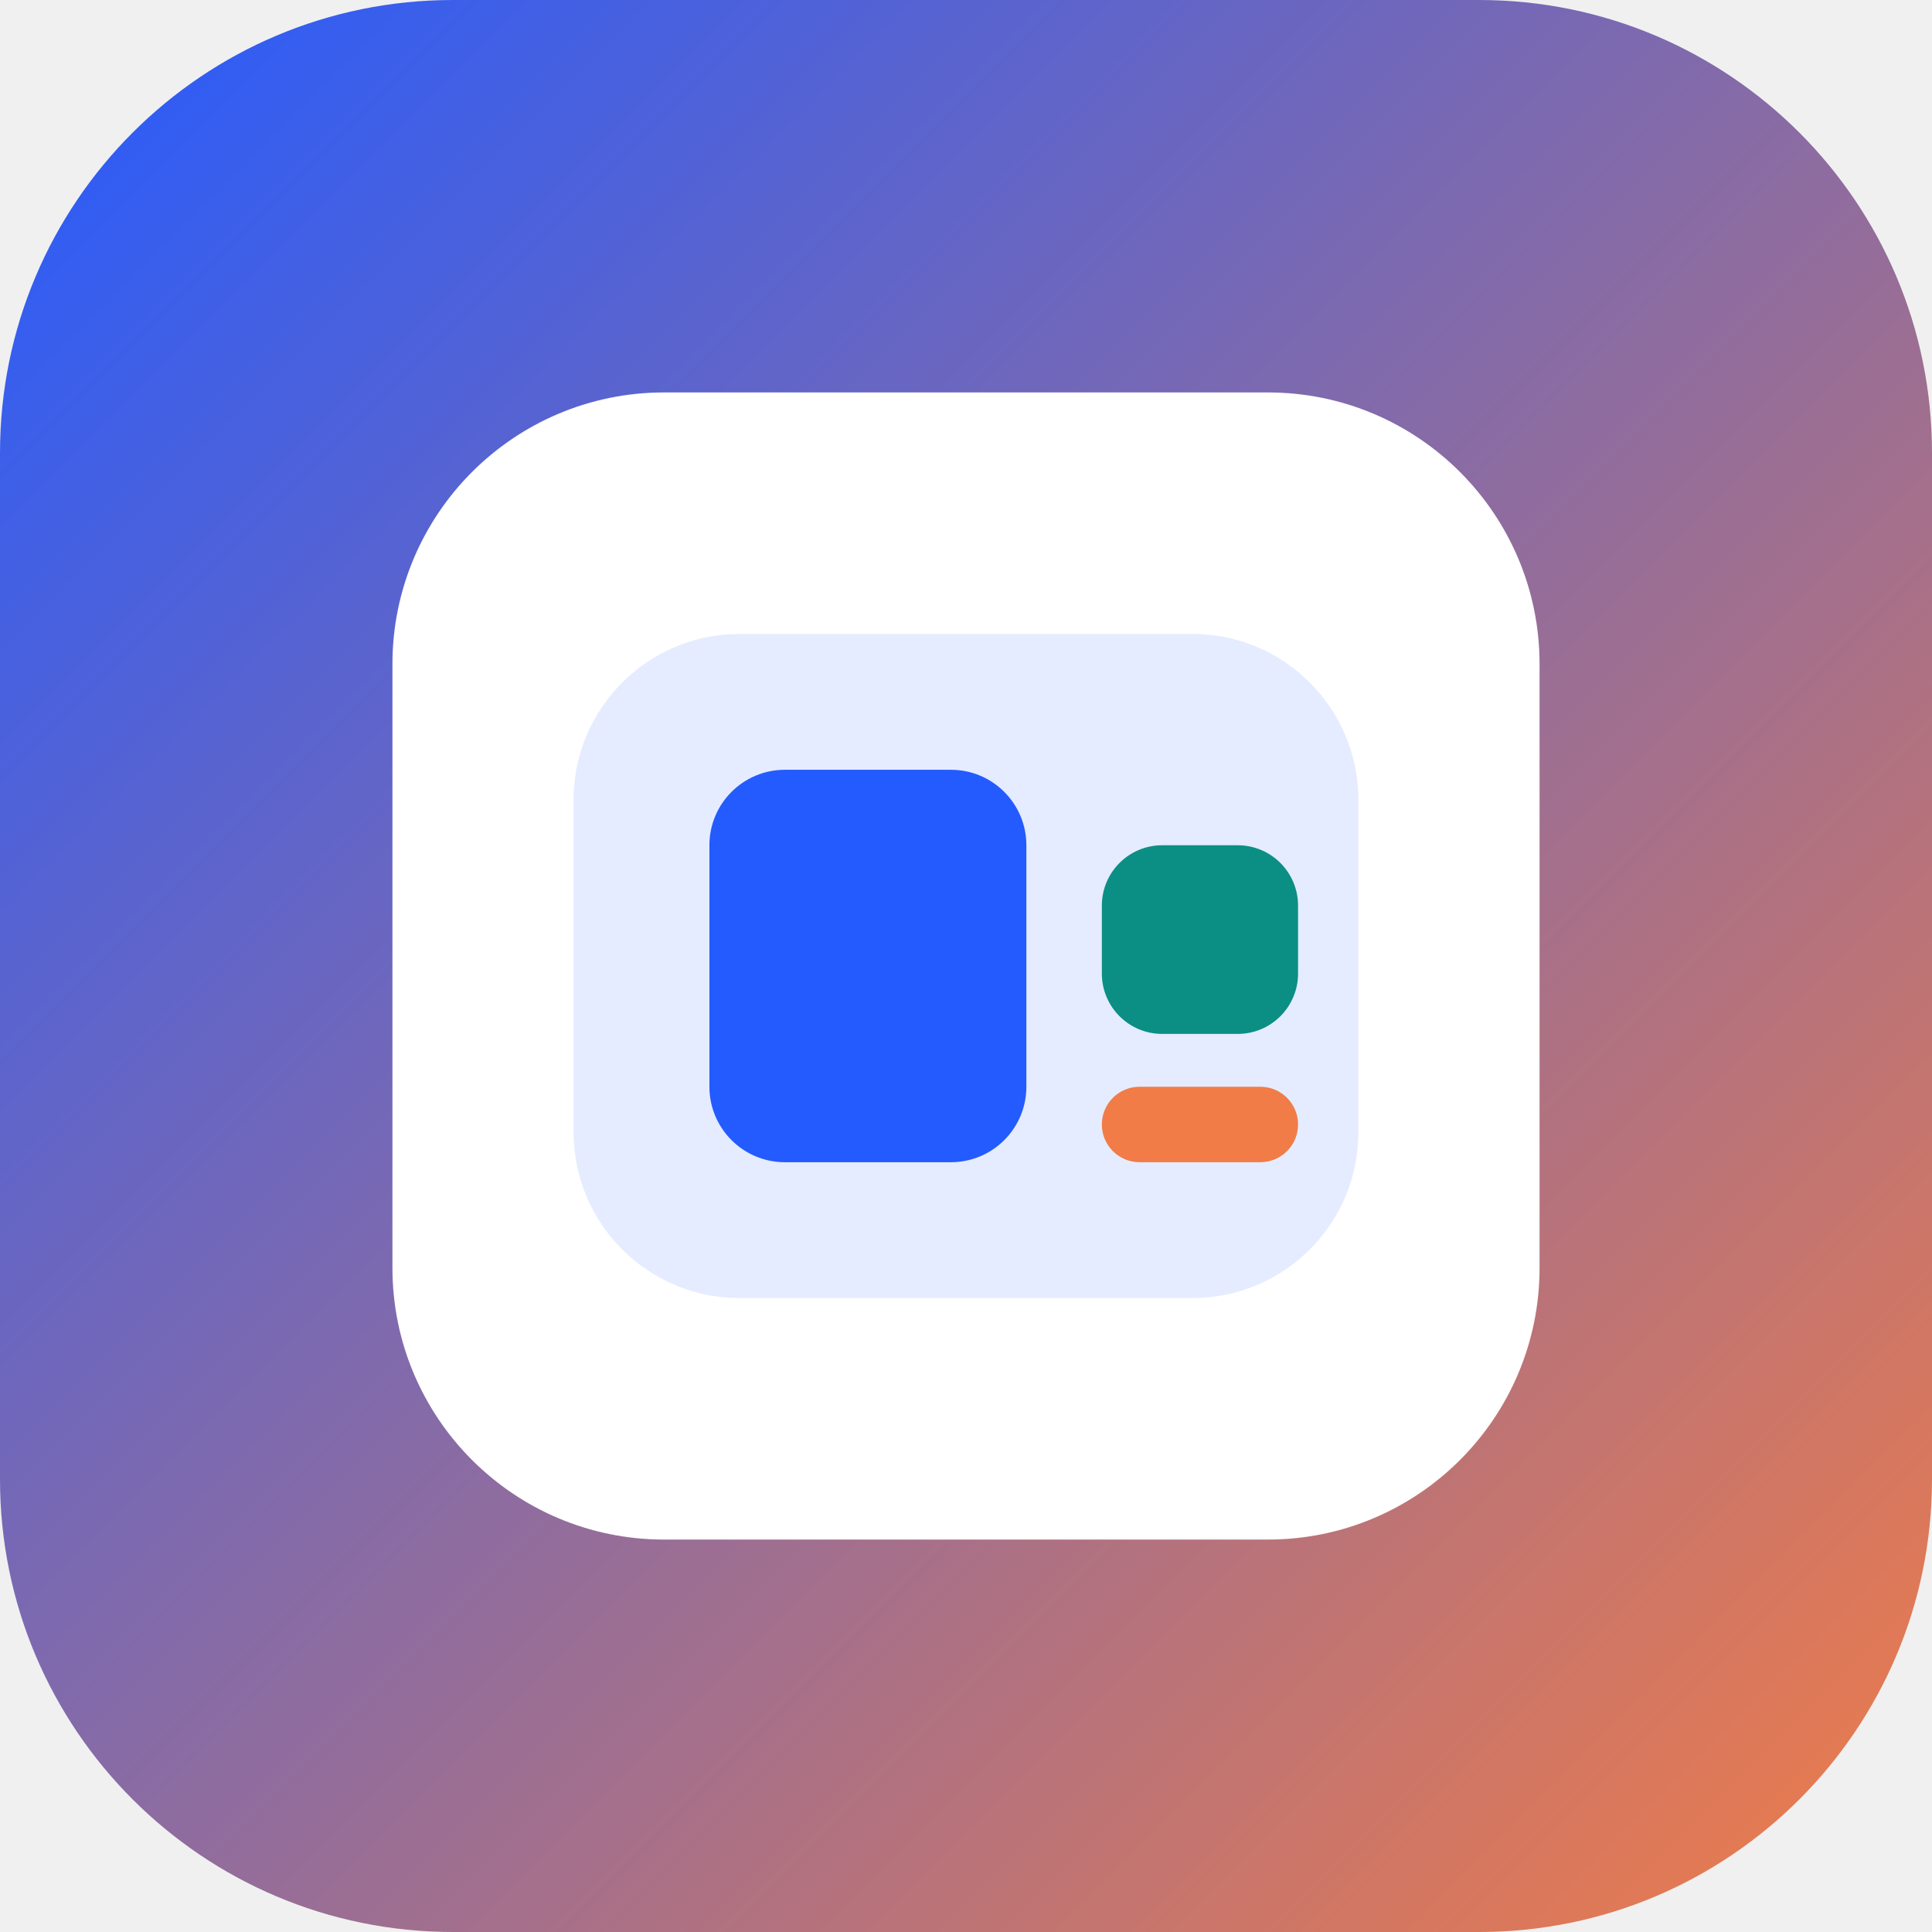
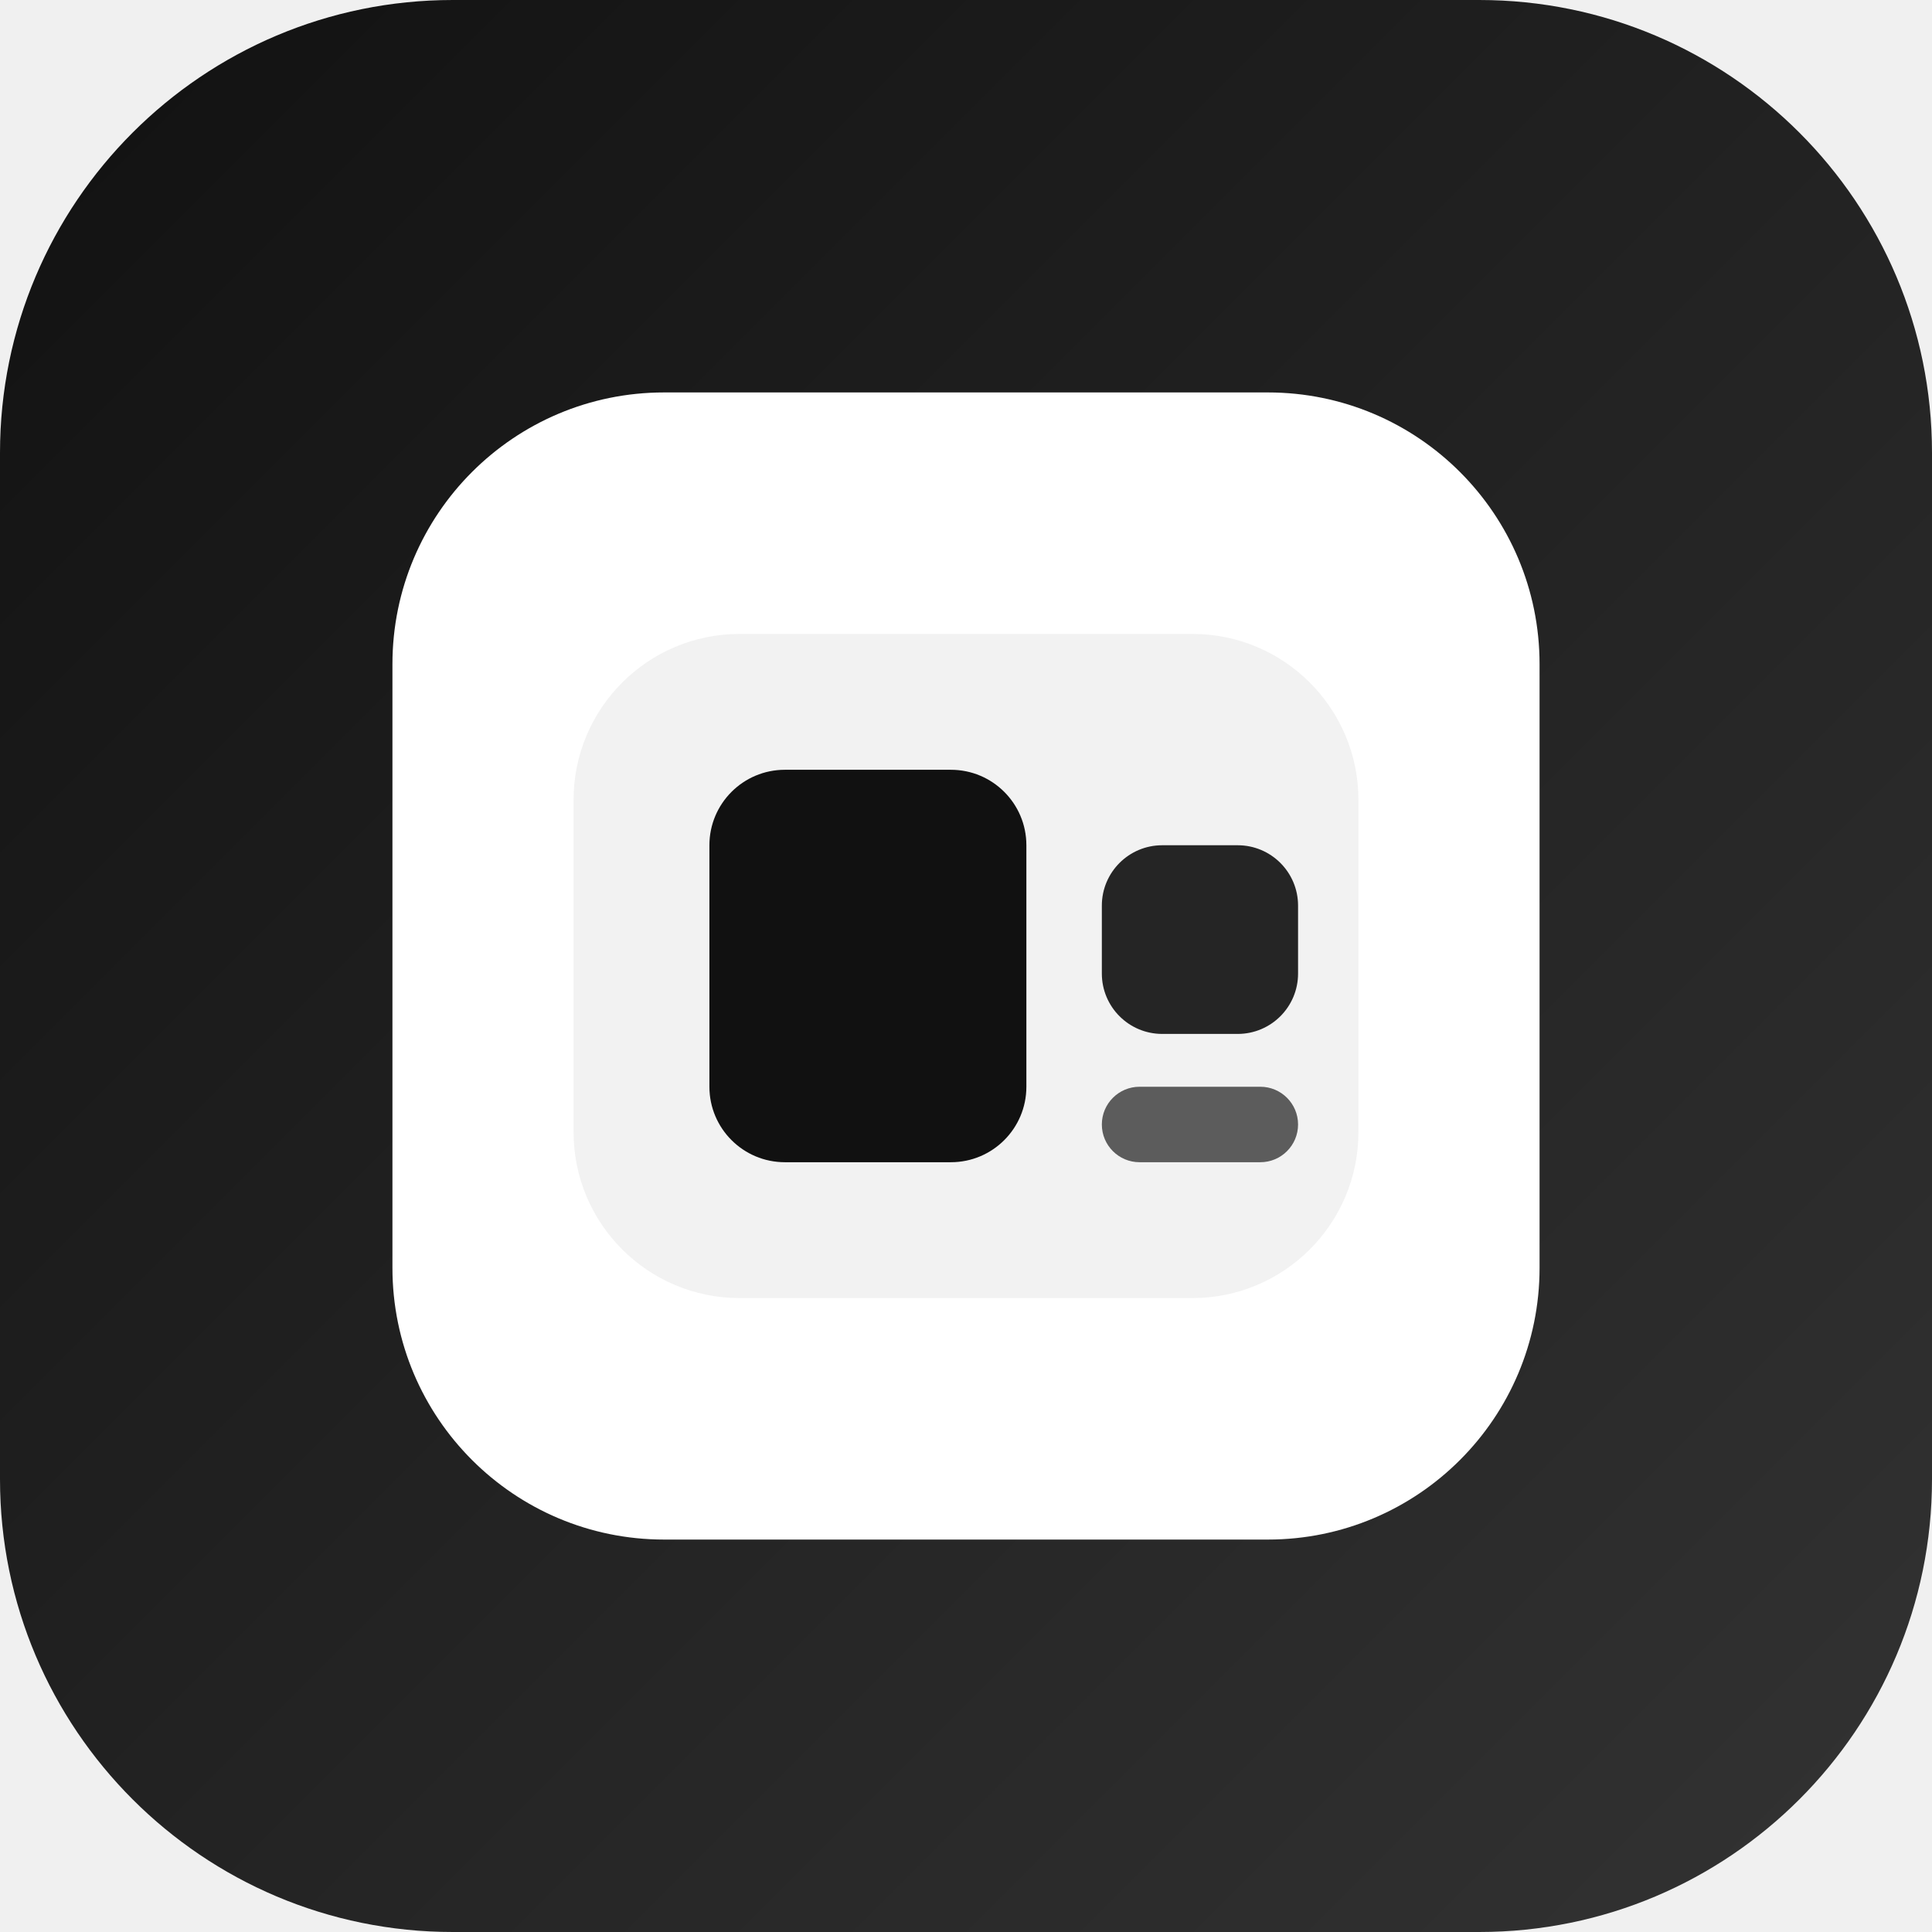
<svg xmlns="http://www.w3.org/2000/svg" width="512" height="512" viewBox="0 0 512 512" fill="none">
  <rect width="512" height="512" rx="120" fill="url(#bg)" />
  <rect x="104" y="104" width="304" height="304" rx="72" fill="white" />
-   <rect x="152" y="168" width="208" height="176" rx="44" fill="#E5ECFF" />
-   <rect x="188" y="204" width="84" height="104" rx="20" fill="#245BFF" />
-   <rect x="292" y="224" width="52" height="50" rx="16" fill="#0B8F84" />
-   <rect x="292" y="288" width="52" height="20" rx="10" fill="#F17C47" />
+   <rect x="152" y="168" width="208" height="176" rx="44" fill="#F2F2F2" />
+   <rect x="188" y="204" width="84" height="104" rx="20" fill="#111111" />
+   <rect x="292" y="224" width="52" height="50" rx="16" fill="#252525" />
+   <rect x="292" y="288" width="52" height="20" rx="10" fill="#5C5C5C" />
  <defs>
    <linearGradient id="bg" x1="0" y1="0" x2="512" y2="512" gradientUnits="userSpaceOnUse">
-       <stop stop-color="#245BFF" />
-       <stop offset="1" stop-color="#F17C47" />
+       <stop stop-color="#111111" />
+       <stop offset="1" stop-color="#333333" />
    </linearGradient>
  </defs>
</svg>
